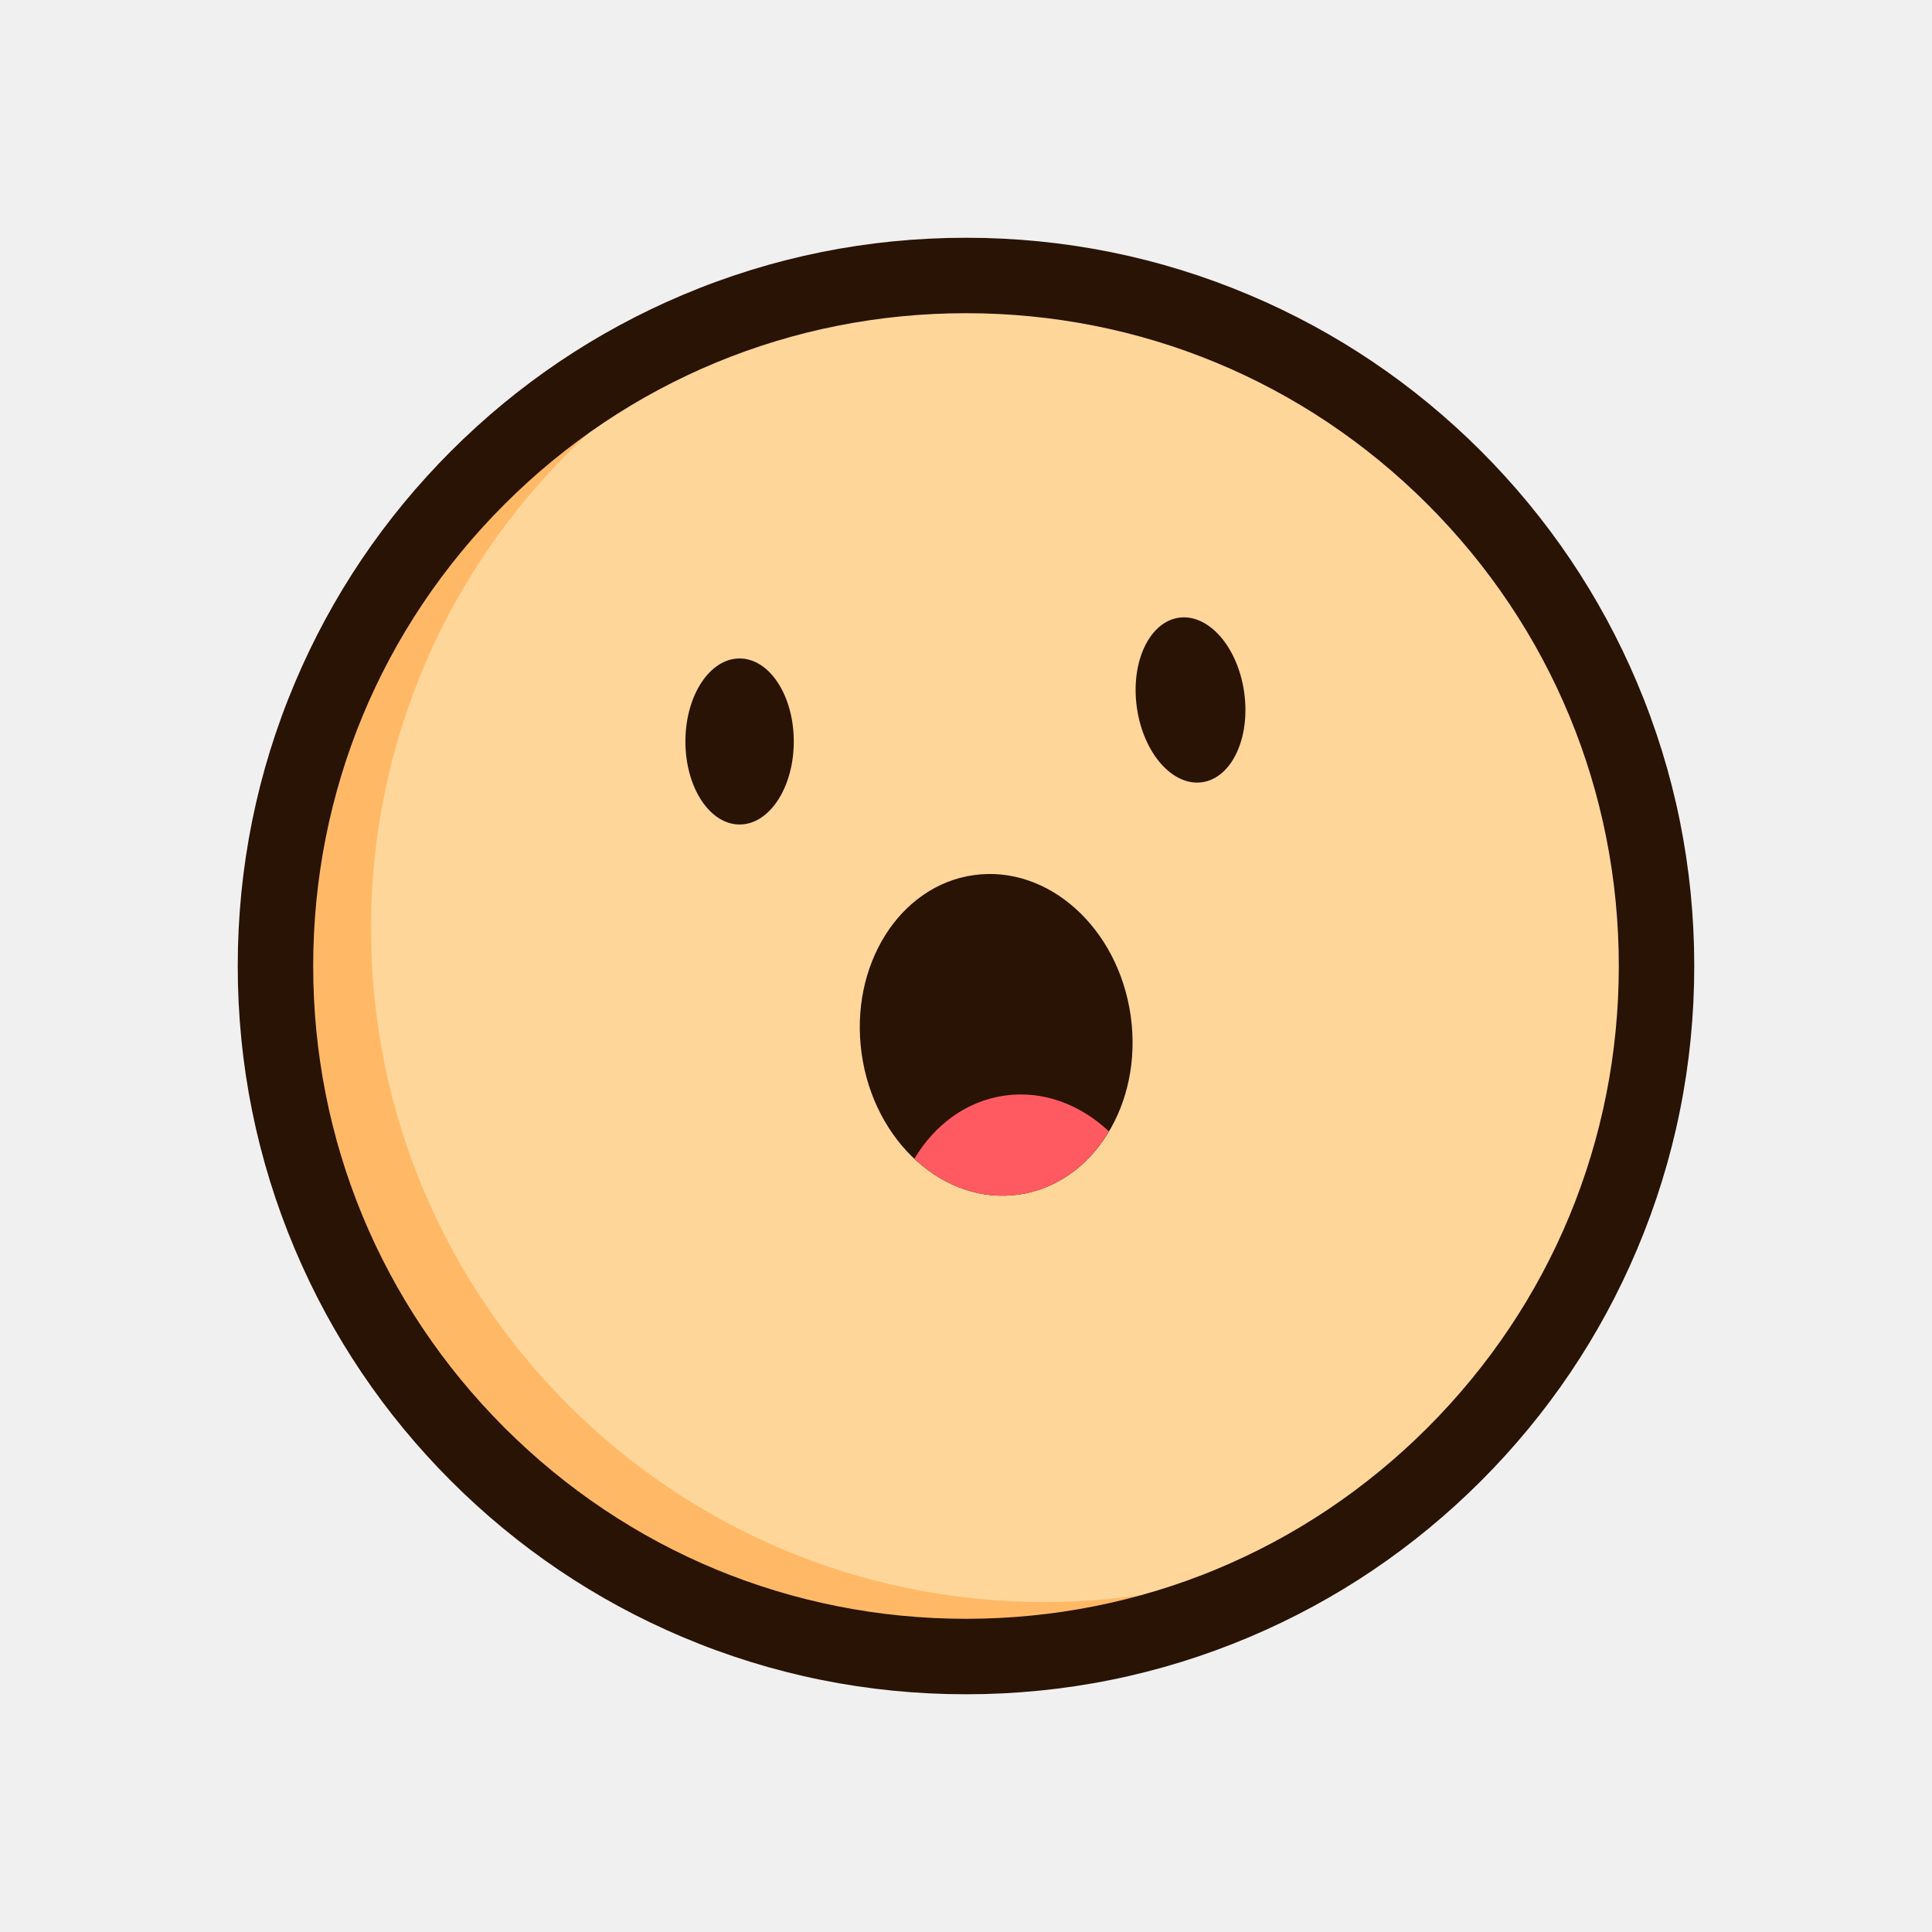
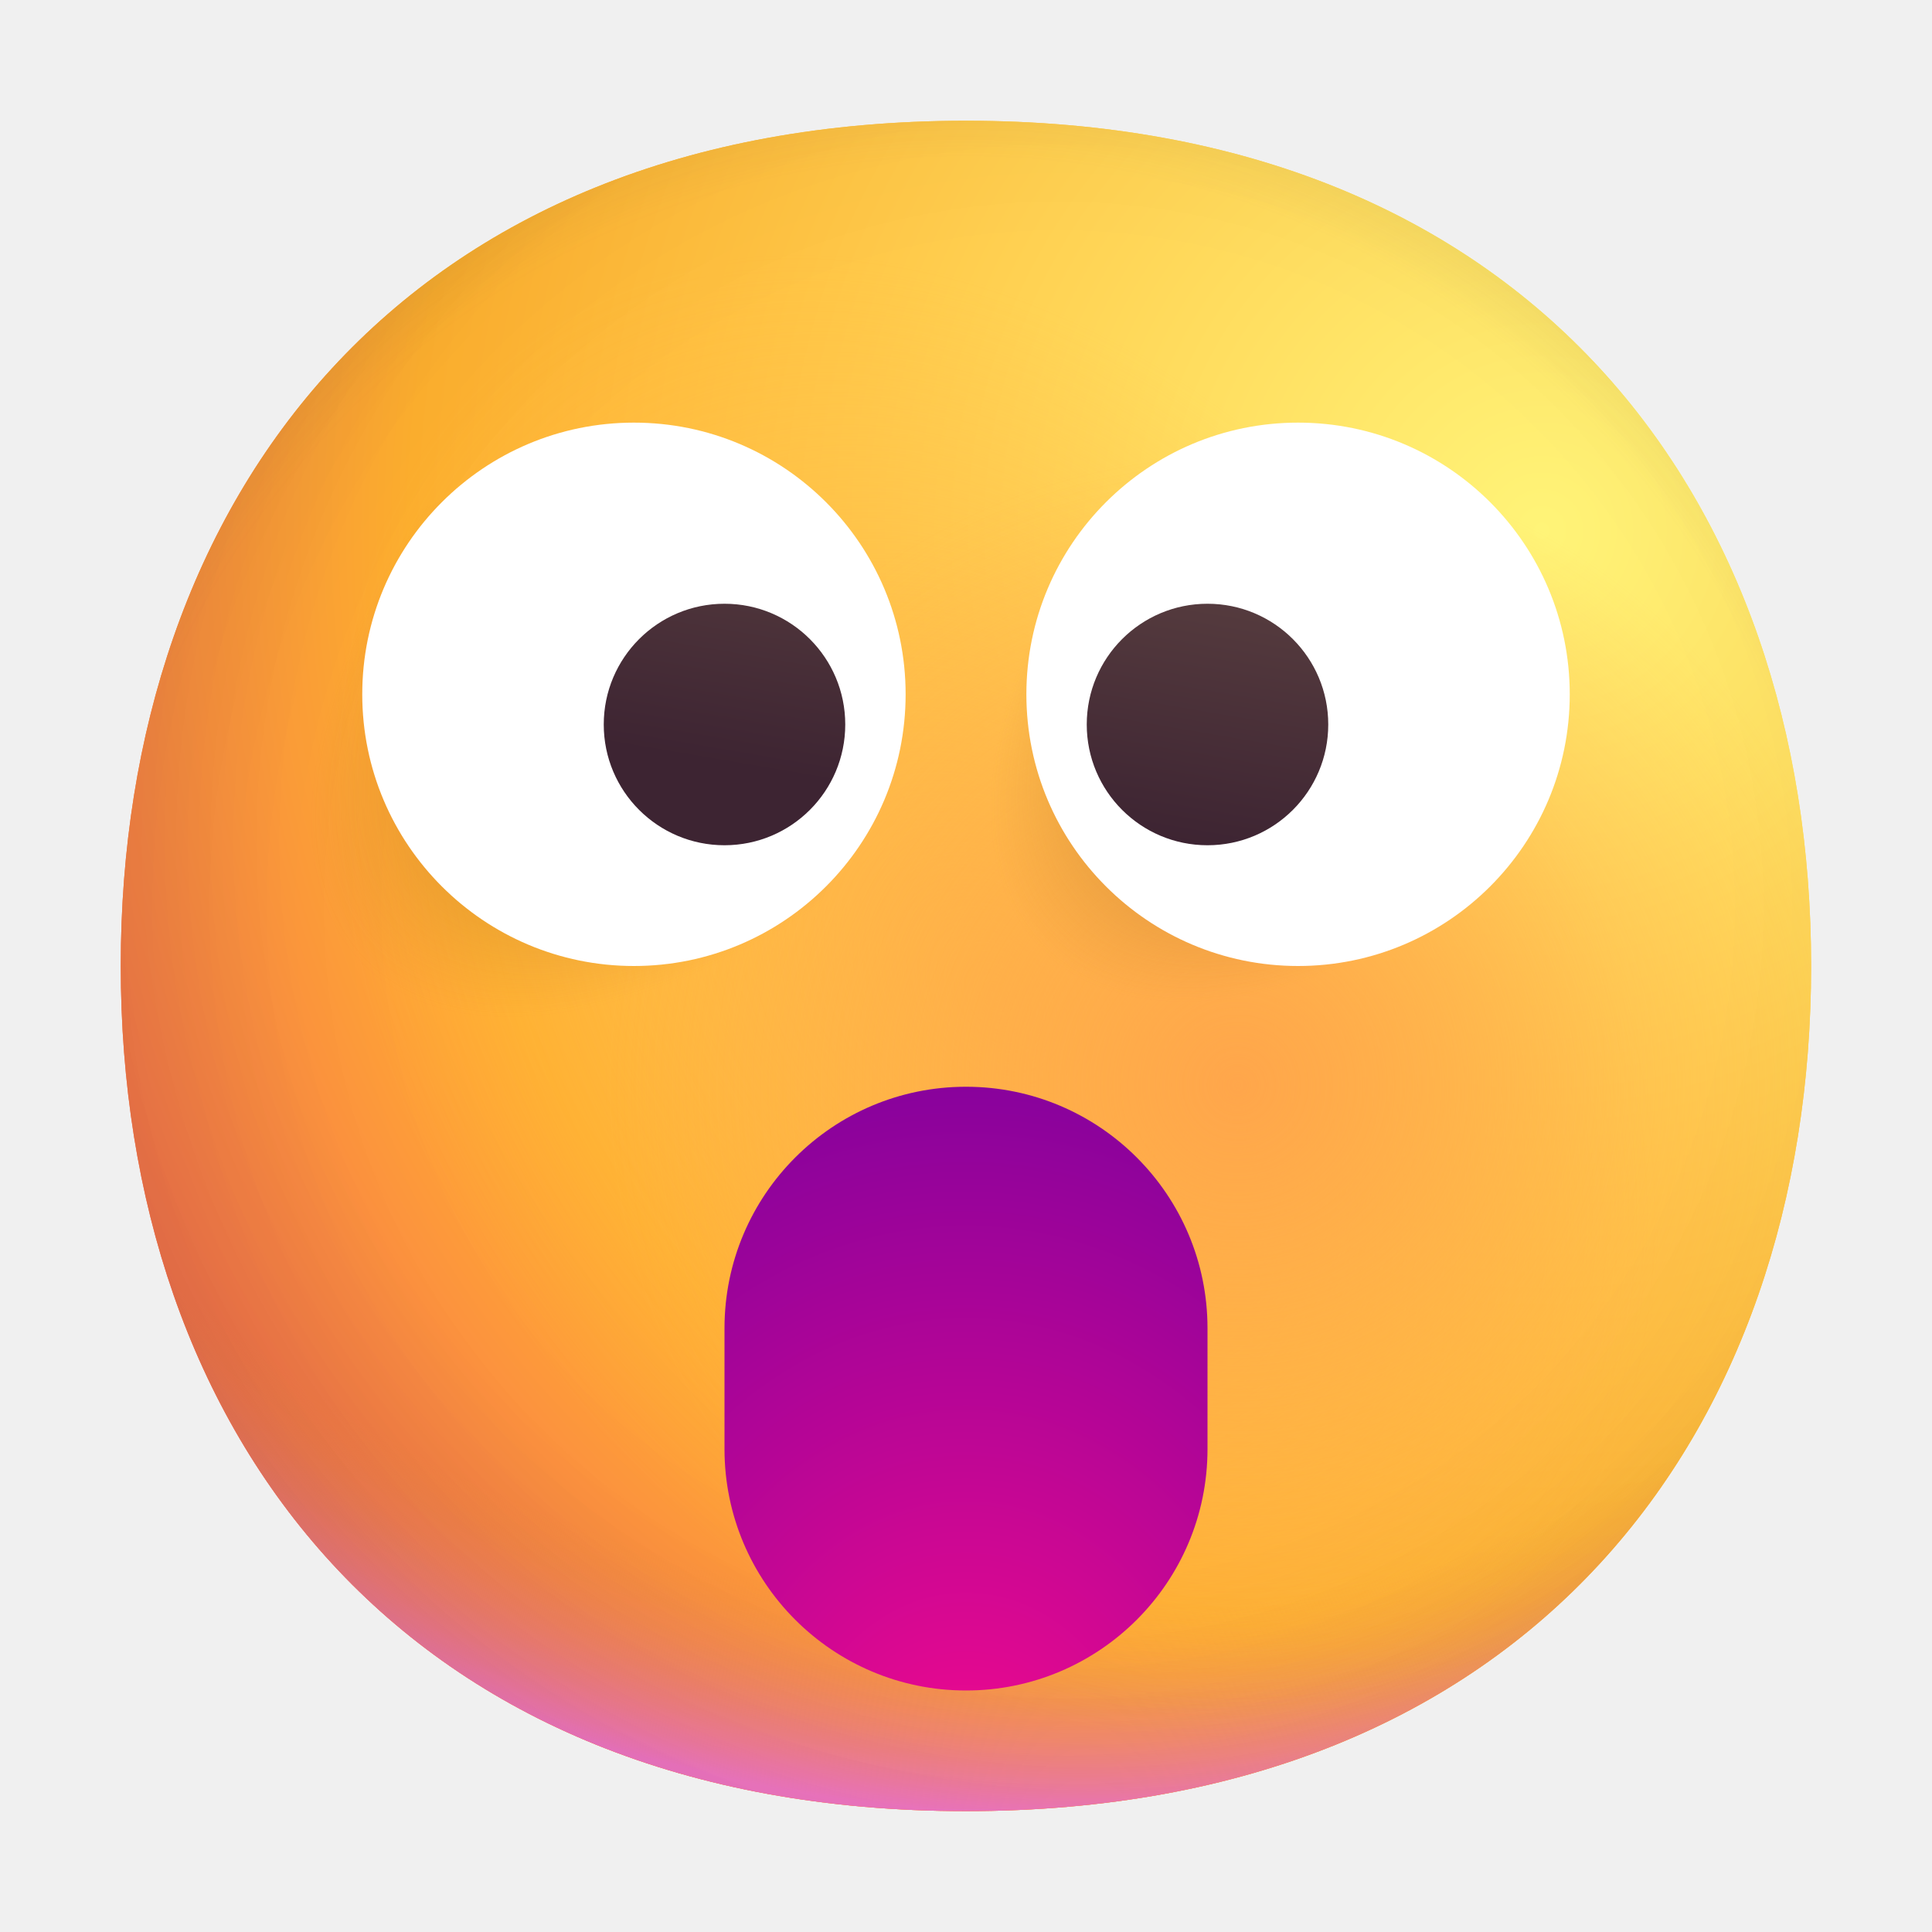
- <svg xmlns="http://www.w3.org/2000/svg" t="1787642897422" class="icon" viewBox="0 0 1024 1024" version="1.1" p-id="2737" width="200" height="200">
-   <path d="M512 512m-366 0a366 366 0 1 0 732 0 366 366 0 1 0-732 0Z" fill="#FFD699" p-id="2738" />
-   <path d="M553.47 849.1c-197.07 0-356.83-159.76-356.83-356.83 0-106.62 46.77-202.32 120.9-267.7-93.44 62.15-155.02 168.39-155.02 289.02 0 191.57 155.3 346.88 346.88 346.88 37.56 0 73.72-5.97 107.6-17.01-20.62 3.7-41.84 5.64-63.53 5.64z" fill="#FFB966" p-id="2739" />
-   <path d="M512 898c-52.1 0-102.65-10.21-150.25-30.34-45.97-19.44-87.25-47.27-122.69-82.71-35.44-35.44-63.27-76.72-82.71-122.69-20.13-47.6-30.34-98.15-30.34-150.25s10.21-102.65 30.34-150.25c19.44-45.97 47.27-87.25 82.71-122.69 35.44-35.44 76.72-63.27 122.69-82.71 47.6-20.13 98.15-30.34 150.25-30.34s102.65 10.21 150.25 30.34c45.97 19.44 87.25 47.27 122.69 82.71 35.44 35.44 63.27 76.72 82.71 122.69 20.13 47.6 30.34 98.15 30.34 150.25s-10.21 102.65-30.34 150.25c-19.44 45.97-47.27 87.25-82.71 122.69-35.44 35.44-76.72 63.27-122.69 82.71C614.65 887.79 564.1 898 512 898z m0-732c-92.42 0-179.31 35.99-244.66 101.34S166 419.58 166 512s35.99 179.31 101.34 244.66S419.58 858 512 858s179.31-35.99 244.66-101.34S858 604.42 858 512s-35.99-179.31-101.34-244.66S604.42 166 512 166z" fill="#281305" p-id="2740" />
-   <path d="M363.28 393a28.72 44 0 1 0 57.44 0 28.72 44 0 1 0-57.44 0Z" fill="#281305" p-id="2741" />
-   <path d="M602.562 374.998a44 28.72 82 1 0 56.881-7.994 44 28.72 82 1 0-56.881 7.994Z" fill="#281305" p-id="2742" />
-   <path d="M456.699 558.519a85.5 72 82 1 0 142.599-20.041 85.5 72 82 1 0-142.599 20.041Z" fill="#281305" p-id="2743" />
-   <path d="M532.52 580.68c-20.29 2.85-37.17 15.51-47.89 33.49 15.26 14.33 34.97 21.85 55.26 18.99 20.29-2.85 37.17-15.51 47.89-33.49-15.26-14.33-34.97-21.85-55.26-18.99z" fill="#FF5A62" p-id="2744" />
+ <svg xmlns="http://www.w3.org/2000/svg" width="32" height="32" viewBox="0 0 32 32" fill="none">
+   <path d="M15.999 29.998C25.333 29.998 29.998 23.73 29.998 15.999C29.998 8.268 25.333 2 15.999 2C6.664 2 2 8.268 2 15.999C2 23.73 6.664 29.998 15.999 29.998Z" fill="url(#paint0_radial_31_1594)" />
+   <path d="M15.999 29.998C25.333 29.998 29.998 23.73 29.998 15.999C29.998 8.268 25.333 2 15.999 2C6.664 2 2 8.268 2 15.999C2 23.73 6.664 29.998 15.999 29.998Z" fill="url(#paint1_radial_31_1594)" />
+   <path d="M15.999 29.998C25.333 29.998 29.998 23.73 29.998 15.999C29.998 8.268 25.333 2 15.999 2C6.664 2 2 8.268 2 15.999C2 23.73 6.664 29.998 15.999 29.998Z" fill="url(#paint2_radial_31_1594)" />
+   <path d="M15.999 29.998C25.333 29.998 29.998 23.73 29.998 15.999C29.998 8.268 25.333 2 15.999 2C6.664 2 2 8.268 2 15.999C2 23.73 6.664 29.998 15.999 29.998Z" fill="url(#paint3_radial_31_1594)" fill-opacity="0.6" />
+   <path d="M15.999 29.998C25.333 29.998 29.998 23.73 29.998 15.999C29.998 8.268 25.333 2 15.999 2C6.664 2 2 8.268 2 15.999C2 23.73 6.664 29.998 15.999 29.998Z" fill="url(#paint4_radial_31_1594)" />
+   <path d="M15.999 29.998C25.333 29.998 29.998 23.73 29.998 15.999C29.998 8.268 25.333 2 15.999 2C6.664 2 2 8.268 2 15.999C2 23.73 6.664 29.998 15.999 29.998Z" fill="url(#paint5_radial_31_1594)" />
+   <path d="M15.999 29.998C25.333 29.998 29.998 23.73 29.998 15.999C29.998 8.268 25.333 2 15.999 2C6.664 2 2 8.268 2 15.999C2 23.73 6.664 29.998 15.999 29.998Z" fill="url(#paint6_radial_31_1594)" />
+   <path d="M15.999 29.998C25.333 29.998 29.998 23.73 29.998 15.999C29.998 8.268 25.333 2 15.999 2C6.664 2 2 8.268 2 15.999C2 23.73 6.664 29.998 15.999 29.998Z" fill="url(#paint7_radial_31_1594)" />
+   <circle cx="9" cy="13" r="5" fill="url(#paint8_radial_31_1594)" />
+   <circle cx="19.5" cy="13.5" r="4.5" fill="url(#paint9_radial_31_1594)" />
+   <path d="M10.5 16C12.985 16 15 13.985 15 11.5C15 9.015 12.985 7 10.5 7C8.015 7 6 9.015 6 11.5C6 13.985 8.015 16 10.5 16Z" fill="white" />
+   <path d="M21.5 16C23.985 16 26 13.985 26 11.5C26 9.015 23.985 7 21.5 7C19.015 7 17 9.015 17 11.5C17 13.985 19.015 16 21.5 16Z" fill="white" />
+   <path d="M12 14C13.105 14 14 13.105 14 12C14 10.895 13.105 10 12 10C10.895 10 10 10.895 10 12C10 13.105 10.895 14 12 14Z" fill="url(#paint10_linear_31_1594)" />
+   <path d="M20 14C21.105 14 22 13.105 22 12C22 10.895 21.105 10 20 10C18.895 10 18 10.895 18 12C18 13.105 18.895 14 20 14Z" fill="url(#paint11_linear_31_1594)" />
+   <rect x="12" y="18" width="8" height="10" rx="4" fill="url(#paint12_radial_31_1594)" />
+   <defs>
+     <radialGradient id="paint0_radial_31_1594" cx="0" cy="0" r="1" gradientUnits="userSpaceOnUse" gradientTransform="translate(25.5 9) rotate(132.839) scale(37.5033)">
+       <stop stop-color="#FFF478" />
+       <stop offset="0.475" stop-color="#FFB02E" />
+       <stop offset="1" stop-color="#F70A8D" />
+     </radialGradient>
+     <radialGradient id="paint1_radial_31_1594" cx="0" cy="0" r="1" gradientUnits="userSpaceOnUse" gradientTransform="translate(25.5 9) rotate(131.878) scale(38.9487)">
+       <stop stop-color="#FFF478" />
+       <stop offset="0.475" stop-color="#FFB02E" />
+       <stop offset="1" stop-color="#F70A8D" />
+     </radialGradient>
+     <radialGradient id="paint2_radial_31_1594" cx="0" cy="0" r="1" gradientUnits="userSpaceOnUse" gradientTransform="translate(16 12.5) rotate(101.31) scale(17.8466 22.8581)">
+       <stop offset="0.788" stop-color="#F59639" stop-opacity="0" />
+       <stop offset="0.973" stop-color="#FF7DCE" />
+     </radialGradient>
+     <radialGradient id="paint3_radial_31_1594" cx="0" cy="0" r="1" gradientUnits="userSpaceOnUse" gradientTransform="translate(18 14) rotate(135) scale(41.0122)">
+       <stop offset="0.315" stop-opacity="0" />
+       <stop offset="1" />
+     </radialGradient>
+     <radialGradient id="paint4_radial_31_1594" cx="0" cy="0" r="1" gradientUnits="userSpaceOnUse" gradientTransform="translate(16 17) rotate(77.692) scale(28.1469)">
+       <stop offset="0.508" stop-color="#7D6133" stop-opacity="0" />
+       <stop offset="1" stop-color="#715B32" />
+     </radialGradient>
+     <radialGradient id="paint5_radial_31_1594" cx="0" cy="0" r="1" gradientUnits="userSpaceOnUse" gradientTransform="translate(16.5 16.5) rotate(55.7131) scale(13.3135 9.65032)">
+       <stop stop-color="#FFB849" />
+       <stop offset="1" stop-color="#FFB847" stop-opacity="0" />
+     </radialGradient>
+     <radialGradient id="paint6_radial_31_1594" cx="0" cy="0" r="1" gradientUnits="userSpaceOnUse" gradientTransform="translate(20.5 18) rotate(9.86581) scale(11.6726)">
+       <stop stop-color="#FFA64B" />
+       <stop offset="0.9" stop-color="#FFAE46" stop-opacity="0" />
+     </radialGradient>
+     <radialGradient id="paint7_radial_31_1594" cx="0" cy="0" r="1" gradientUnits="userSpaceOnUse" gradientTransform="translate(17.5 15) rotate(43.9708) scale(59.0529)">
+       <stop offset="0.185" stop-opacity="0" />
+       <stop offset="1" stop-opacity="0.4" />
+     </radialGradient>
+     <radialGradient id="paint8_radial_31_1594" cx="0" cy="0" r="1" gradientUnits="userSpaceOnUse" gradientTransform="translate(12.8889 9.11111) rotate(135) scale(9.74236 5.04232)">
+       <stop stop-color="#392108" />
+       <stop offset="1" stop-color="#C87928" stop-opacity="0" />
+     </radialGradient>
+     <radialGradient id="paint9_radial_31_1594" cx="0" cy="0" r="1" gradientUnits="userSpaceOnUse" gradientTransform="translate(23 10) rotate(135) scale(8.13173 4.59049)">
+       <stop stop-color="#392108" />
+       <stop offset="1" stop-color="#C87928" stop-opacity="0" />
+     </radialGradient>
+     <linearGradient id="paint10_linear_31_1594" x1="20.615" y1="10" x2="19.927" y2="14.03" gradientUnits="userSpaceOnUse">
+       <stop stop-color="#553B3E" />
+       <stop offset="1" stop-color="#3D2432" />
+     </linearGradient>
+     <linearGradient id="paint11_linear_31_1594" x1="20.615" y1="10" x2="19.927" y2="14.03" gradientUnits="userSpaceOnUse">
+       <stop stop-color="#553B3E" />
+       <stop offset="1" stop-color="#3D2432" />
+     </linearGradient>
+     <radialGradient id="paint12_radial_31_1594" cx="0" cy="0" r="1" gradientUnits="userSpaceOnUse" gradientTransform="translate(16 30.2222) rotate(-90) scale(12.2222 9.77778)">
+       <stop stop-color="#F70A8D" />
+       <stop offset="1" stop-color="#89029C" />
+     </radialGradient>
+   </defs>
</svg>
